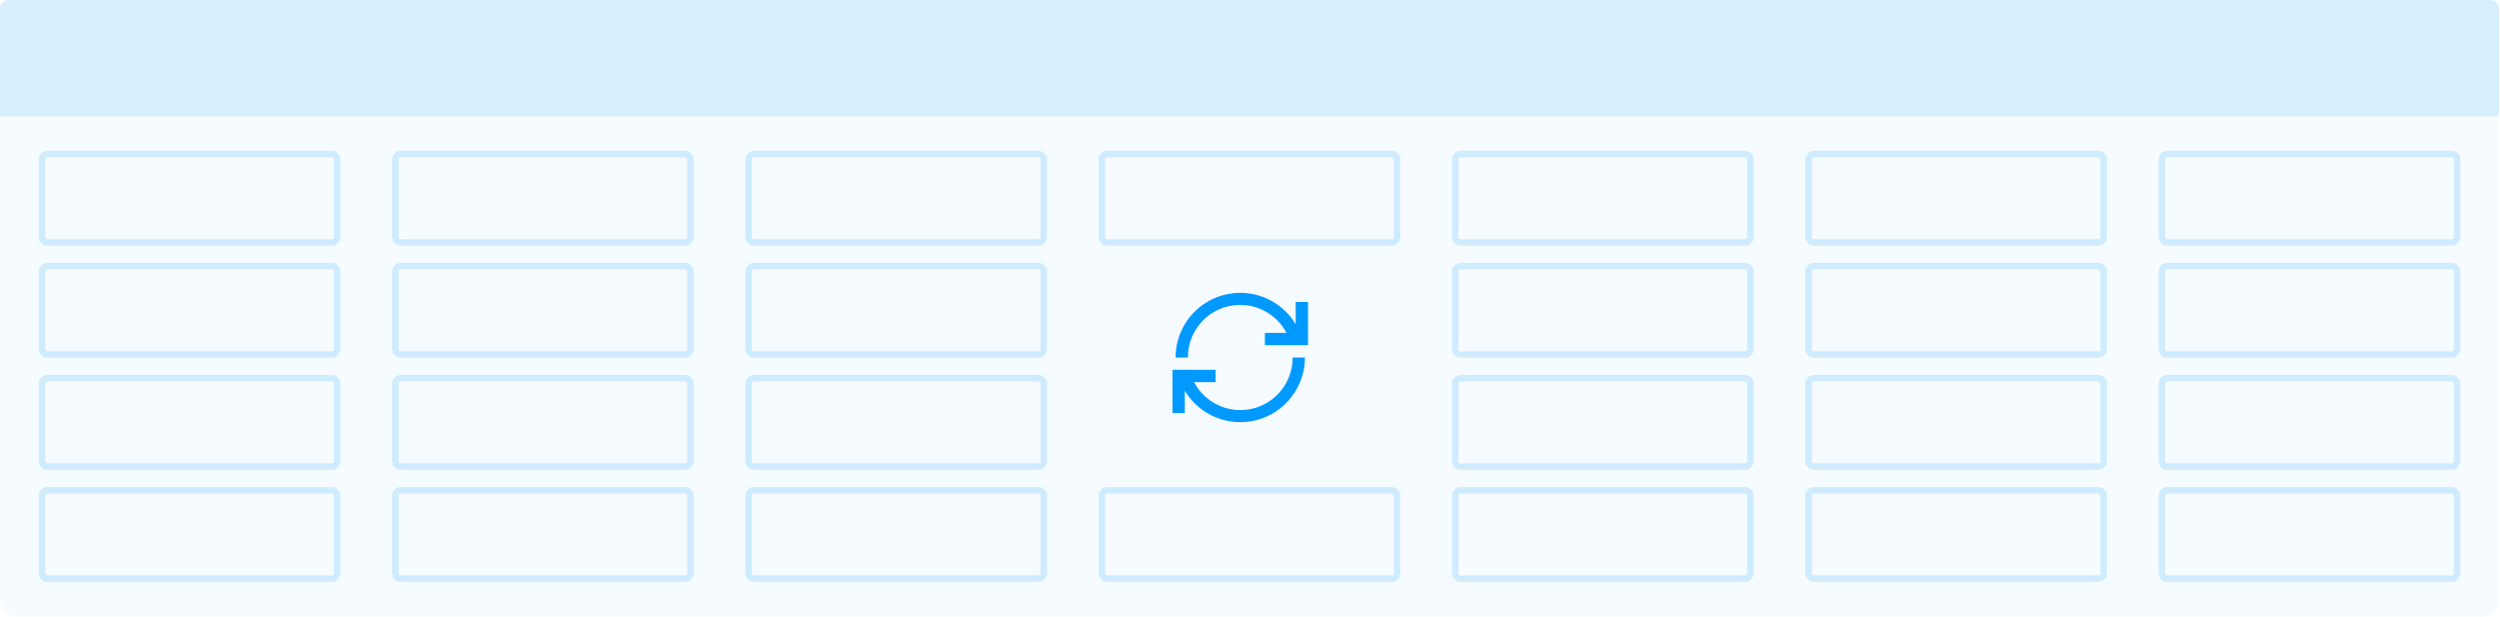
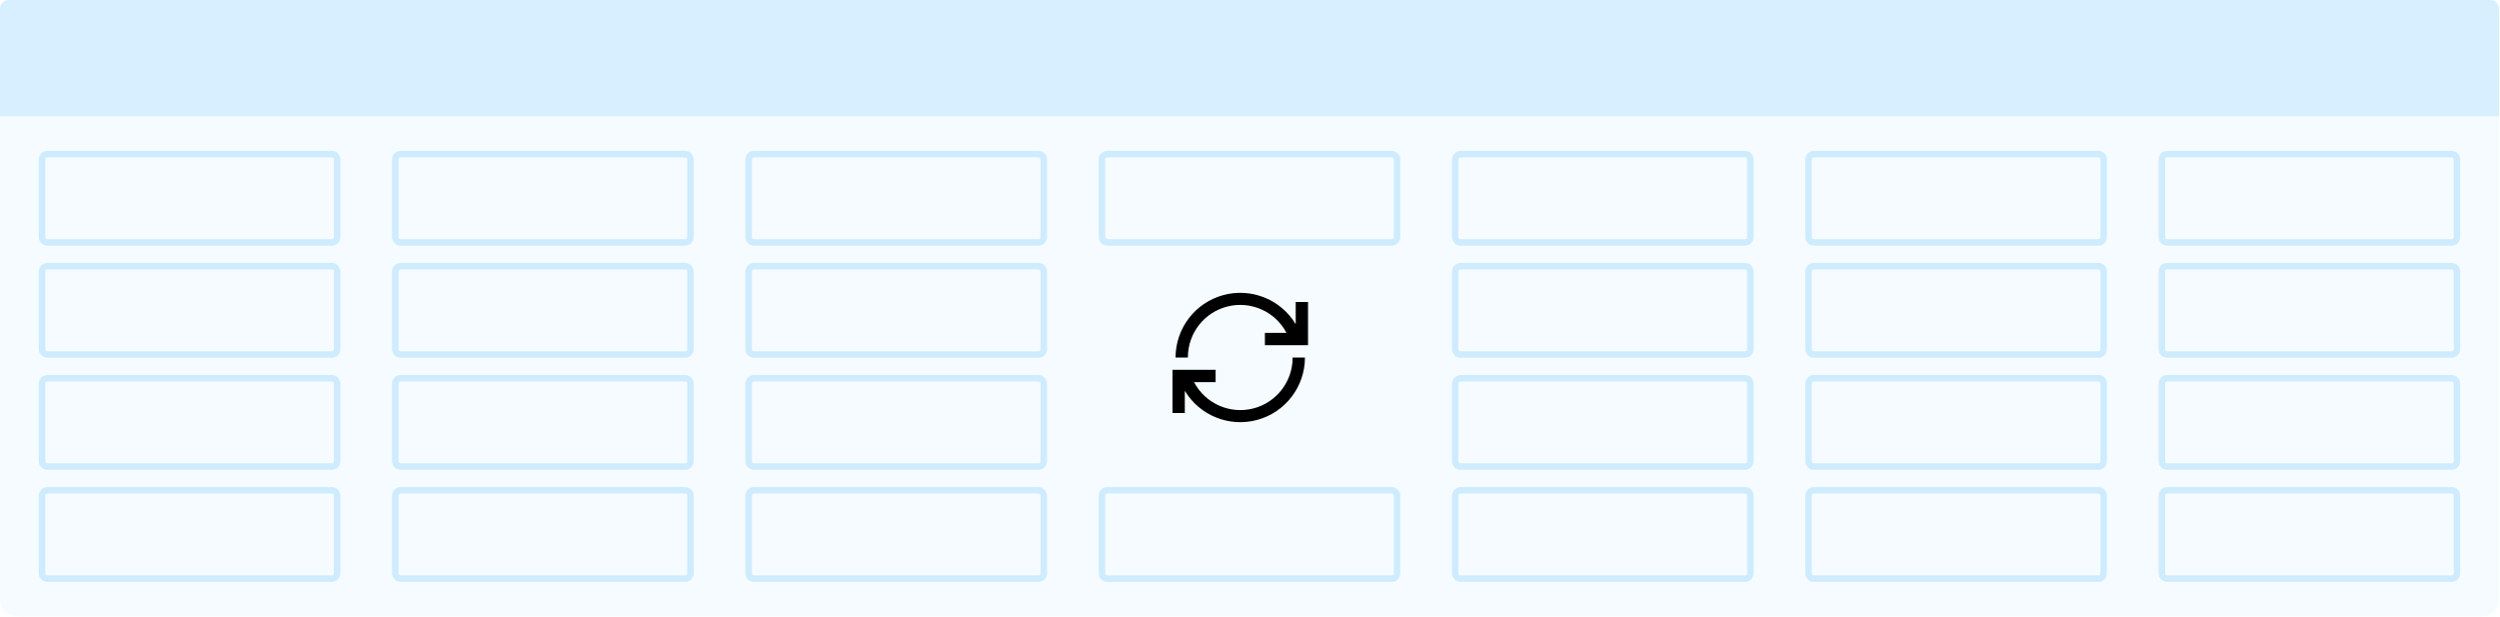
<svg xmlns="http://www.w3.org/2000/svg" viewBox="0 0 1160 286">
  <g fill="#09F" fill-rule="evenodd">
    <path d="M0 54h1160v224a8 8 0 0 1-8 8H8a8 8 0 0 1-8-8V54z" opacity=".04" />
    <path d="M4 0h1152a4 4 0 0 1 4 4v50H0V4a4 4 0 0 1 4-4z" opacity=".16" />
    <path fill-rule="nonzero" d="M974 226a4 4 0 0 1 4 4v36a4 4 0 0 1-4 4H842a4 4 0 0 1-4-4v-36a4 4 0 0 1 4-4h132zm0 3H842a1 1 0 0 0-1 .88V266a1 1 0 0 0 .88 1H974a1 1 0 0 0 1-.88V230a1 1 0 0 0-1-1zm-492-3a4 4 0 0 1 4 4v36a4 4 0 0 1-4 4H350a4 4 0 0 1-4-4v-36a4 4 0 0 1 4-4h132zm0 3H350a1 1 0 0 0-1 .88V266a1 1 0 0 0 .88 1H482a1 1 0 0 0 1-.88V230a1 1 0 0 0-1-1zm328-3a4 4 0 0 1 4 4v36a4 4 0 0 1-4 4H678a4 4 0 0 1-4-4v-36a4 4 0 0 1 4-4h132zm0 3H678a1 1 0 0 0-1 .88V266a1 1 0 0 0 .88 1H810a1 1 0 0 0 1-.88V230a1 1 0 0 0-1-1zm-492-3a4 4 0 0 1 4 4v36a4 4 0 0 1-4 4H186a4 4 0 0 1-4-4v-36a4 4 0 0 1 4-4h132zm0 3H186a1 1 0 0 0-1 .88V266a1 1 0 0 0 .88 1H318a1 1 0 0 0 1-.88V230a1 1 0 0 0-1-1zm328-3a4 4 0 0 1 4 4v36a4 4 0 0 1-4 4H514a4 4 0 0 1-4-4v-36a4 4 0 0 1 4-4h132zm0 3H514a1 1 0 0 0-1 .88V266a1 1 0 0 0 .88 1H646a1 1 0 0 0 1-.88V230a1 1 0 0 0-1-1zm-492-3a4 4 0 0 1 4 4v36a4 4 0 0 1-4 4H22a4 4 0 0 1-4-4v-36a4 4 0 0 1 4-4h132zm0 3H22a1 1 0 0 0-1 .88V266a1 1 0 0 0 .88 1H154a1 1 0 0 0 1-.88V230a1 1 0 0 0-1-1zm984-3a4 4 0 0 1 4 4v36a4 4 0 0 1-4 4h-132a4 4 0 0 1-4-4v-36a4 4 0 0 1 4-4h132zm0 3h-132a1 1 0 0 0-1 .88V266a1 1 0 0 0 .88 1H1138a1 1 0 0 0 1-.88V230a1 1 0 0 0-1-1zm-984-55a4 4 0 0 1 4 4v36a4 4 0 0 1-4 4H22a4 4 0 0 1-4-4v-36a4 4 0 0 1 4-4h132zm0 3H22a1 1 0 0 0-1 .88V214a1 1 0 0 0 .88 1H154a1 1 0 0 0 1-.88V178a1 1 0 0 0-1-1zm164-3a4 4 0 0 1 4 4v36a4 4 0 0 1-4 4H186a4 4 0 0 1-4-4v-36a4 4 0 0 1 4-4h132zm0 3H186a1 1 0 0 0-1 .88V214a1 1 0 0 0 .88 1H318a1 1 0 0 0 1-.88V178a1 1 0 0 0-1-1zm492-3a4 4 0 0 1 4 4v36a4 4 0 0 1-4 4H678a4 4 0 0 1-4-4v-36a4 4 0 0 1 4-4h132zm0 3H678a1 1 0 0 0-1 .88V214a1 1 0 0 0 .88 1H810a1 1 0 0 0 1-.88V178a1 1 0 0 0-1-1zm-328-3a4 4 0 0 1 4 4v36a4 4 0 0 1-4 4H350a4 4 0 0 1-4-4v-36a4 4 0 0 1 4-4h132zm0 3H350a1 1 0 0 0-1 .88V214a1 1 0 0 0 .88 1H482a1 1 0 0 0 1-.88V178a1 1 0 0 0-1-1zm492-3a4 4 0 0 1 4 4v36a4 4 0 0 1-4 4H842a4 4 0 0 1-4-4v-36a4 4 0 0 1 4-4h132zm0 3H842a1 1 0 0 0-1 .88V214a1 1 0 0 0 .88 1H974a1 1 0 0 0 1-.88V178a1 1 0 0 0-1-1zm164-3a4 4 0 0 1 4 4v36a4 4 0 0 1-4 4h-132a4 4 0 0 1-4-4v-36a4 4 0 0 1 4-4h132zm0 3h-132a1 1 0 0 0-1 .88V214a1 1 0 0 0 .88 1H1138a1 1 0 0 0 1-.88V178a1 1 0 0 0-1-1zm-328-55a4 4 0 0 1 4 4v36a4 4 0 0 1-4 4H678a4 4 0 0 1-4-4v-36a4 4 0 0 1 4-4h132zm0 3H678a1 1 0 0 0-1 .88V162a1 1 0 0 0 .88 1H810a1 1 0 0 0 1-.88V126a1 1 0 0 0-1-1zm328-3a4 4 0 0 1 4 4v36a4 4 0 0 1-4 4h-132a4 4 0 0 1-4-4v-36a4 4 0 0 1 4-4h132zm0 3h-132a1 1 0 0 0-1 .88V162a1 1 0 0 0 .88 1H1138a1 1 0 0 0 1-.88V126a1 1 0 0 0-1-1zm-164-3a4 4 0 0 1 4 4v36a4 4 0 0 1-4 4H842a4 4 0 0 1-4-4v-36a4 4 0 0 1 4-4h132zm0 3H842a1 1 0 0 0-1 .88V162a1 1 0 0 0 .88 1H974a1 1 0 0 0 1-.88V126a1 1 0 0 0-1-1zm-492-3a4 4 0 0 1 4 4v36a4 4 0 0 1-4 4H350a4 4 0 0 1-4-4v-36a4 4 0 0 1 4-4h132zm0 3H350a1 1 0 0 0-1 .88V162a1 1 0 0 0 .88 1H482a1 1 0 0 0 1-.88V126a1 1 0 0 0-1-1zm-164-3a4 4 0 0 1 4 4v36a4 4 0 0 1-4 4H186a4 4 0 0 1-4-4v-36a4 4 0 0 1 4-4h132zm0 3H186a1 1 0 0 0-1 .88V162a1 1 0 0 0 .88 1H318a1 1 0 0 0 1-.88V126a1 1 0 0 0-1-1zm-164-3a4 4 0 0 1 4 4v36a4 4 0 0 1-4 4H22a4 4 0 0 1-4-4v-36a4 4 0 0 1 4-4h132zm0 3H22a1 1 0 0 0-1 .88V162a1 1 0 0 0 .88 1H154a1 1 0 0 0 1-.88V126a1 1 0 0 0-1-1zm0-55a4 4 0 0 1 4 4v36a4 4 0 0 1-4 4H22a4 4 0 0 1-4-4V74a4 4 0 0 1 4-4h132zm0 3H22a1 1 0 0 0-1 .88V110a1 1 0 0 0 .88 1H154a1 1 0 0 0 1-.88V74a1 1 0 0 0-1-1zm492-3a4 4 0 0 1 4 4v36a4 4 0 0 1-4 4H514a4 4 0 0 1-4-4V74a4 4 0 0 1 4-4h132zm0 3H514a1 1 0 0 0-1 .88V110a1 1 0 0 0 .88 1H646a1 1 0 0 0 1-.88V74a1 1 0 0 0-1-1zm-328-3a4 4 0 0 1 4 4v36a4 4 0 0 1-4 4H186a4 4 0 0 1-4-4V74a4 4 0 0 1 4-4h132zm0 3H186a1 1 0 0 0-1 .88V110a1 1 0 0 0 .88 1H318a1 1 0 0 0 1-.88V74a1 1 0 0 0-1-1zm492-3a4 4 0 0 1 4 4v36a4 4 0 0 1-4 4H678a4 4 0 0 1-4-4V74a4 4 0 0 1 4-4h132zm0 3H678a1 1 0 0 0-1 .88V110a1 1 0 0 0 .88 1H810a1 1 0 0 0 1-.88V74a1 1 0 0 0-1-1zm-328-3a4 4 0 0 1 4 4v36a4 4 0 0 1-4 4H350a4 4 0 0 1-4-4V74a4 4 0 0 1 4-4h132zm0 3H350a1 1 0 0 0-1 .88V110a1 1 0 0 0 .88 1H482a1 1 0 0 0 1-.88V74a1 1 0 0 0-1-1zm492-3a4 4 0 0 1 4 4v36a4 4 0 0 1-4 4H842a4 4 0 0 1-4-4V74a4 4 0 0 1 4-4h132zm0 3H842a1 1 0 0 0-1 .88V110a1 1 0 0 0 .88 1H974a1 1 0 0 0 1-.88V74a1 1 0 0 0-1-1zm164-3a4 4 0 0 1 4 4v36a4 4 0 0 1-4 4h-132a4 4 0 0 1-4-4V74a4 4 0 0 1 4-4h132zm0 3h-132a1 1 0 0 0-1 .88V110a1 1 0 0 0 .88 1H1138a1 1 0 0 0 1-.88V74a1 1 0 0 0-1-1z" opacity=".16">
    </path>
-     <svg version="1.1" viewBox="0 -42 35 100" width="100%" height="100%" preserveAspectRatio="xMidYMid meet">
+     <svg fill="#000" version="1.1" viewBox="0 -42 35 100" width="100%" height="100%" preserveAspectRatio="xMidYMid meet">
      <path d="M25,7v3.6A10.5,10.5,0,0,0,5.5,16h2a8.49,8.49,0,0,1,16-4H20v2h7V7Z">
        <animateTransform attributeType="xml" attributeName="transform" type="rotate" from="0 16 16" to="360 16 16" dur="2s" repeatCount="indefinite" />
      </path>
      <path d="M24.5,16a8.49,8.49,0,0,1-16,4H12V18H5v7H7v-3.6A10.5,10.5,0,0,0,26.5,16Z">
        <animateTransform attributeType="xml" attributeName="transform" type="rotate" from="0 16 16" to="360 16 16" dur="2s" repeatCount="indefinite" />
      </path>
    </svg>
  </g>
</svg>
